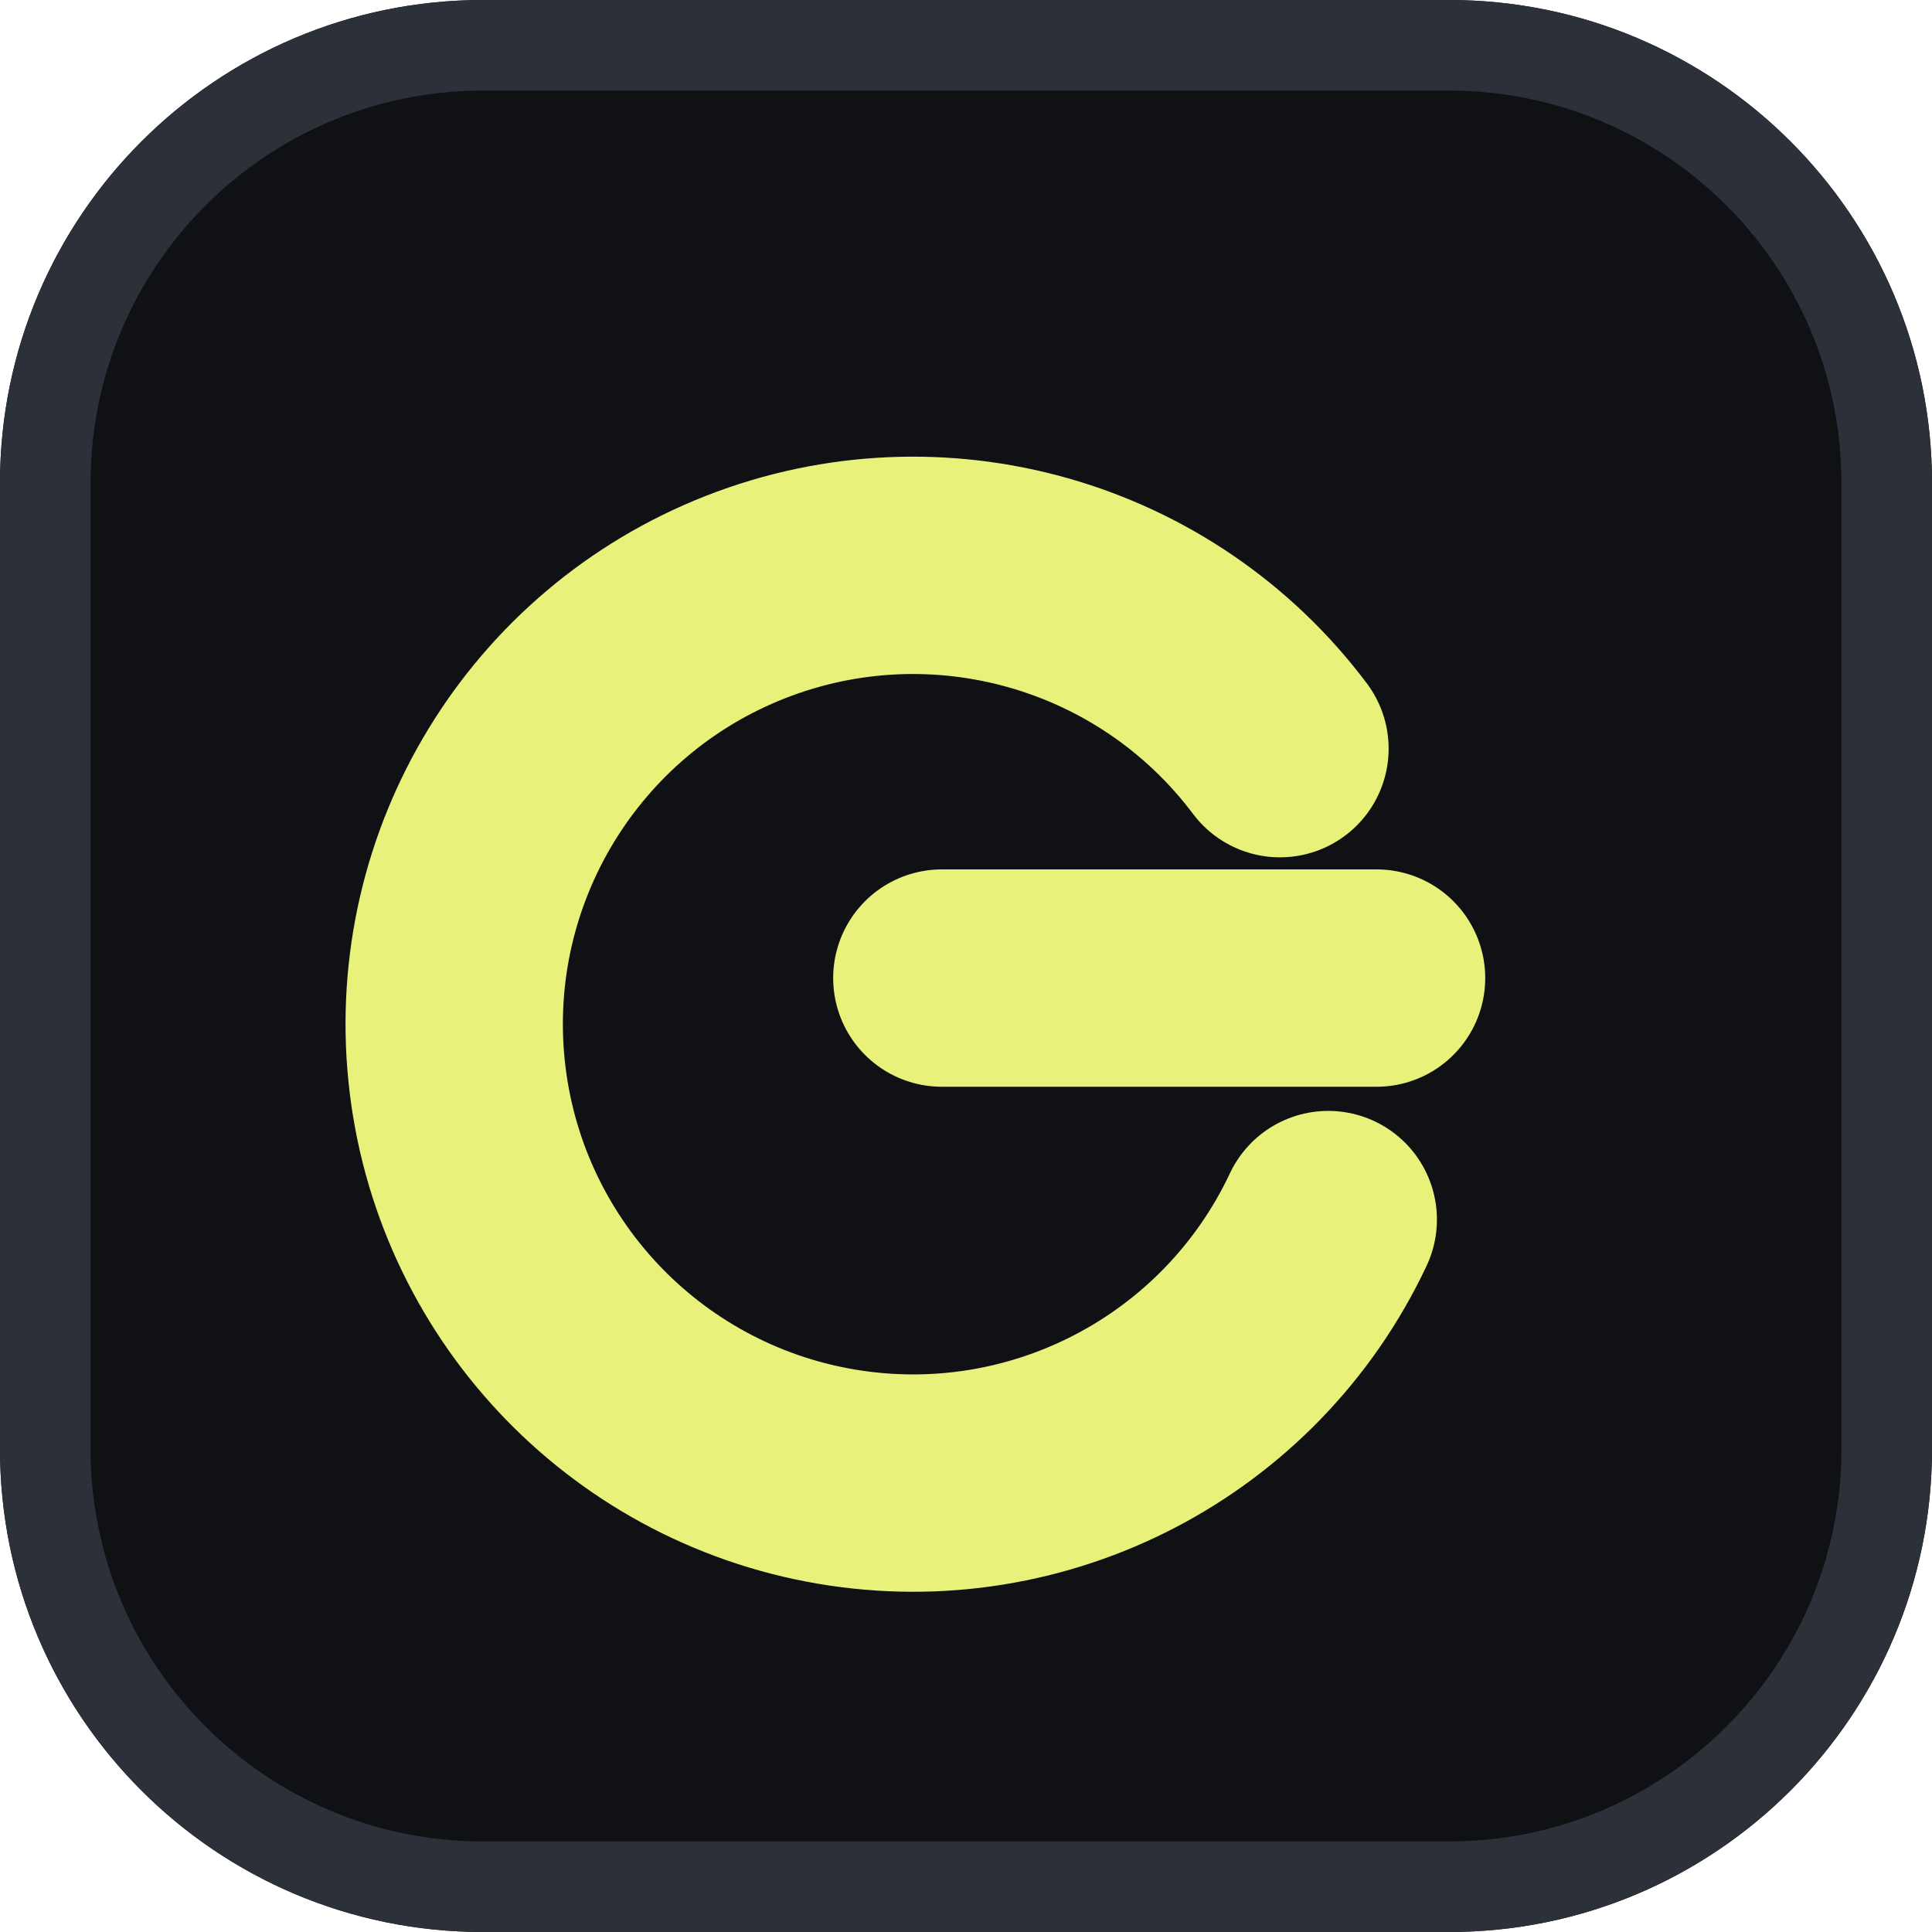
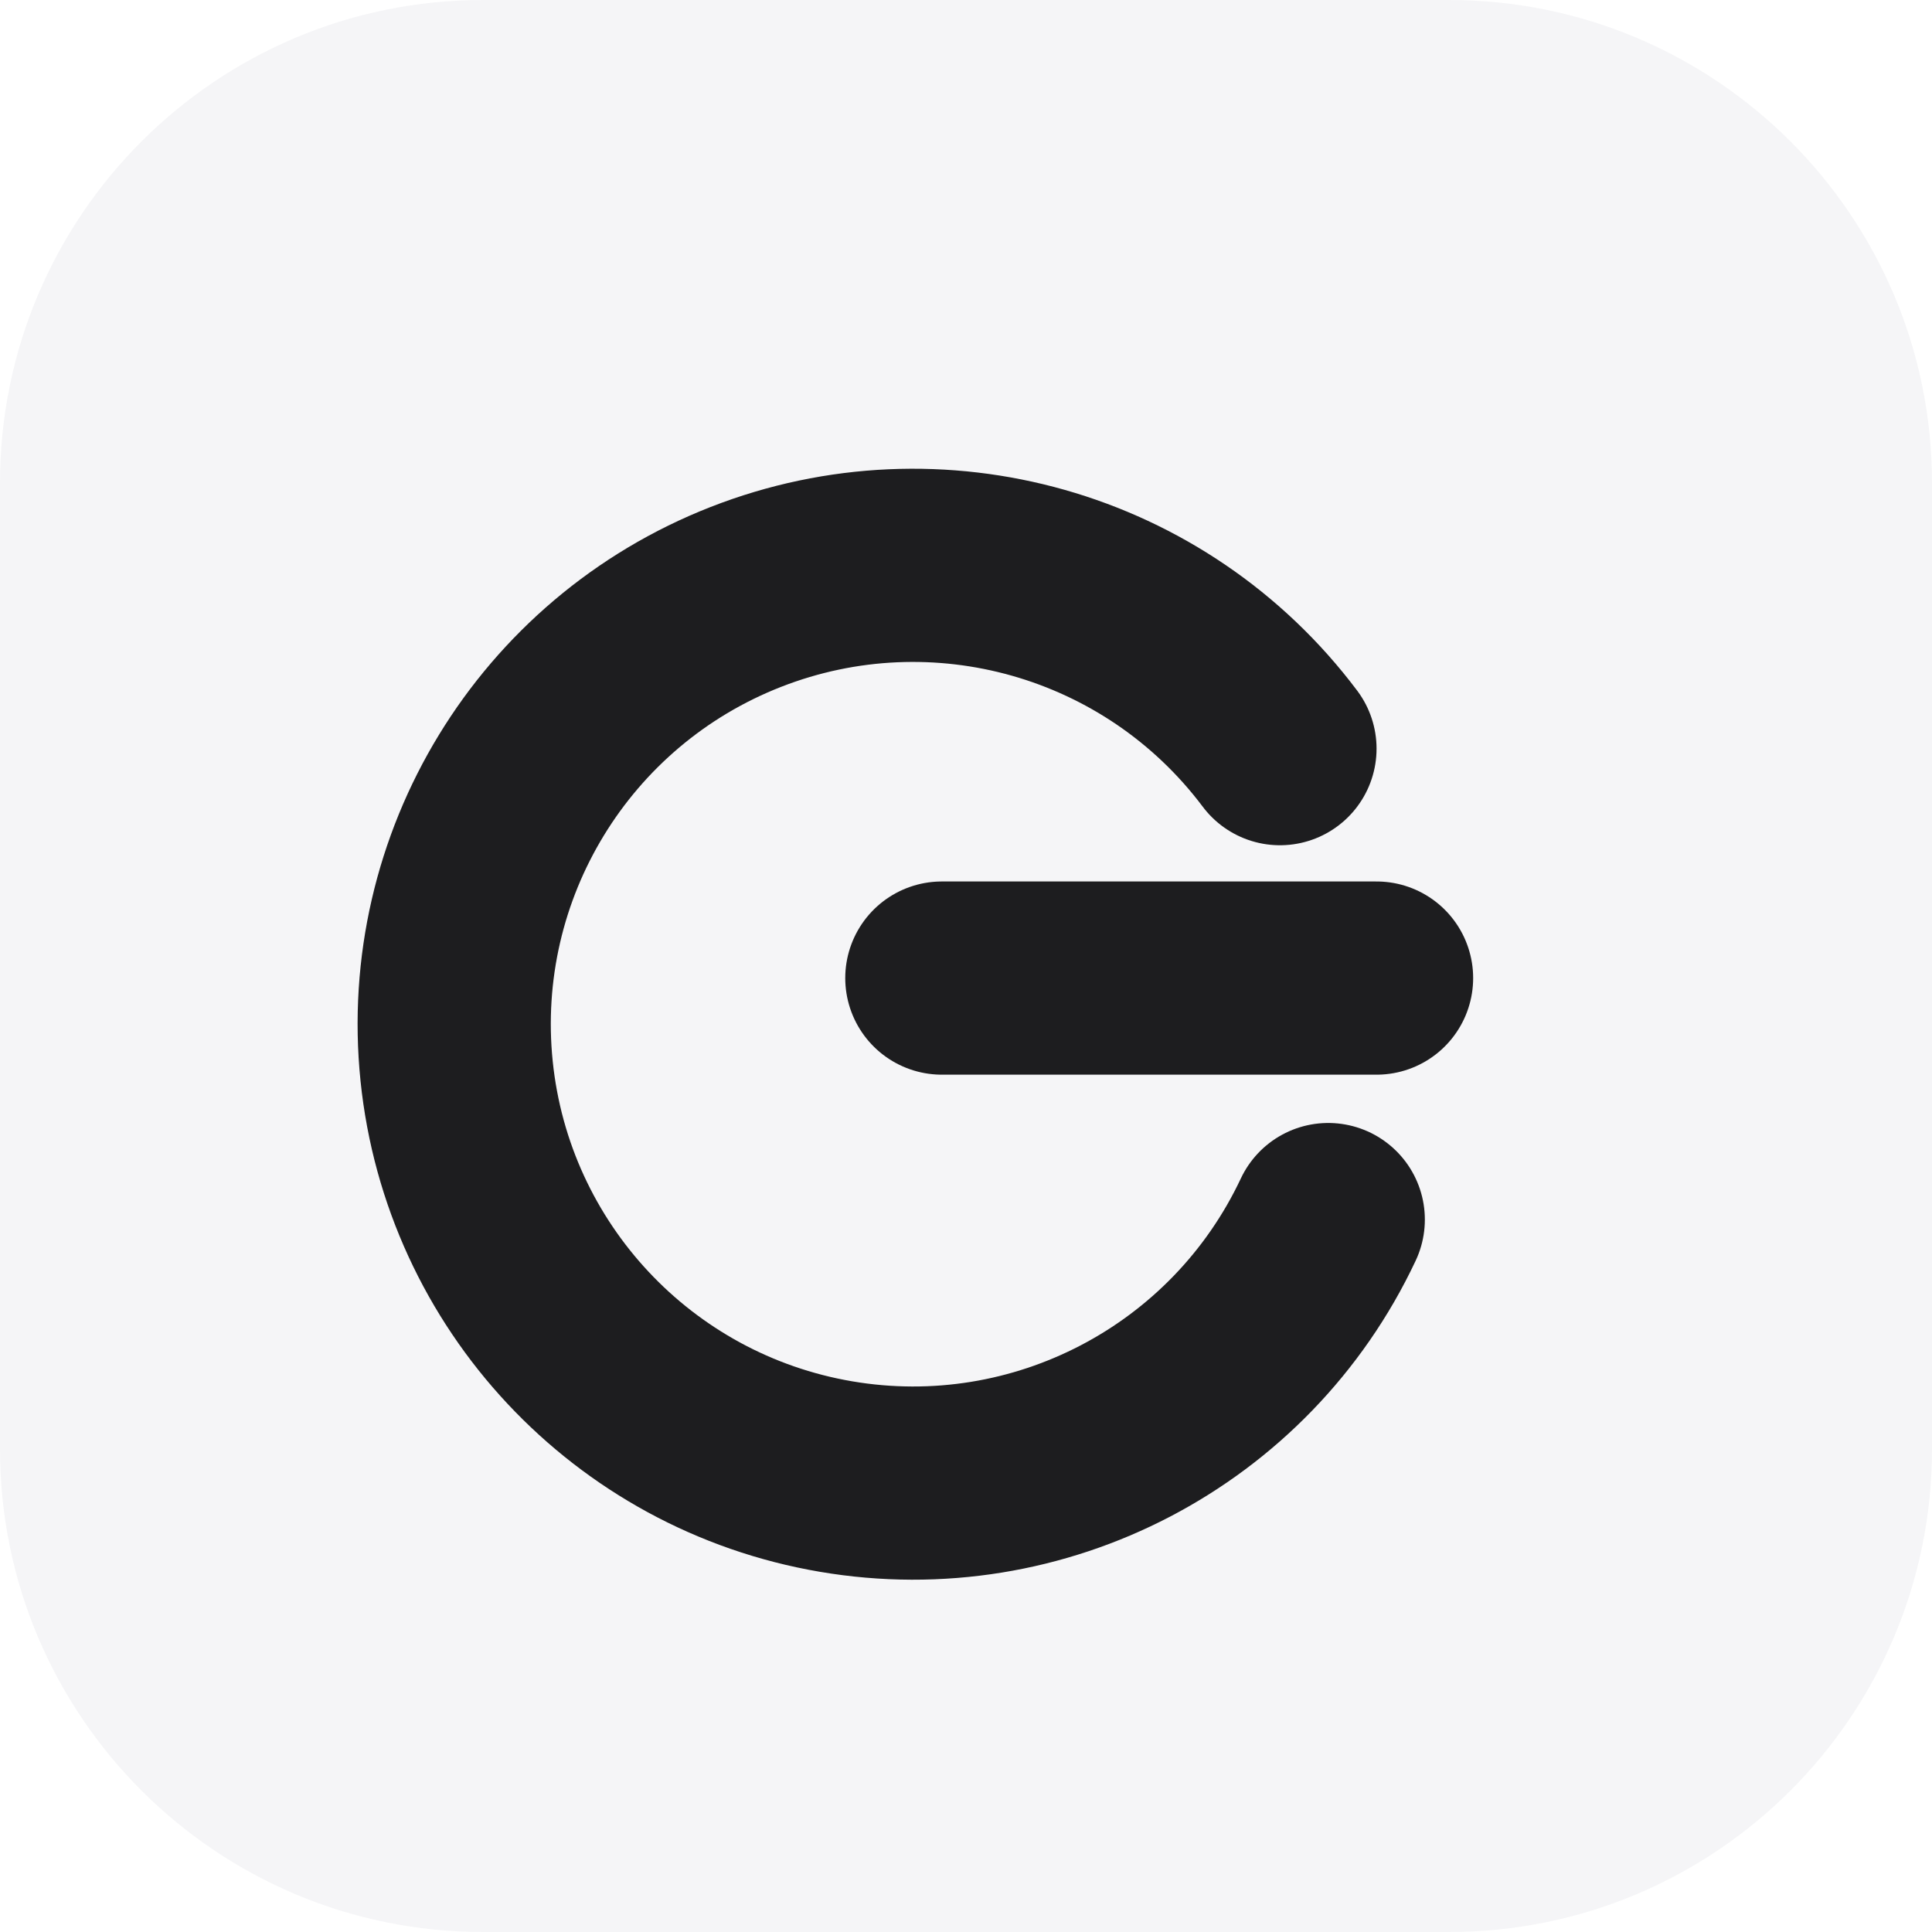
<svg xmlns="http://www.w3.org/2000/svg" viewBox="0 0 32 32">
-   <rect width="32" height="32" rx="8" fill="#101114" />
-   <rect x="0.75" y="0.75" width="30.5" height="30.5" rx="7.25" fill="none" stroke="#2c3038" stroke-width="1.5" />
-   <path d="M21.2 12.4A7.6 7.6 0 1 0 22 20.2" fill="none" stroke="#e8f27a" stroke-width="3.6" stroke-linecap="round" />
-   <path d="M15.6 16.2H22.8" fill="none" stroke="#e8f27a" stroke-width="3.6" stroke-linecap="round" />
+   <rect width="32" height="32" rx="8" fill="#f5f5f7" />
+   <path d="M21.2 12.4A7.6 7.6 0 1 0 22 20.2" fill="none" stroke="#1d1d1f" stroke-width="3.2" stroke-linecap="round" />
+   <path d="M15.6 16.2H22.8" fill="none" stroke="#1d1d1f" stroke-width="3.2" stroke-linecap="round" />
</svg>
